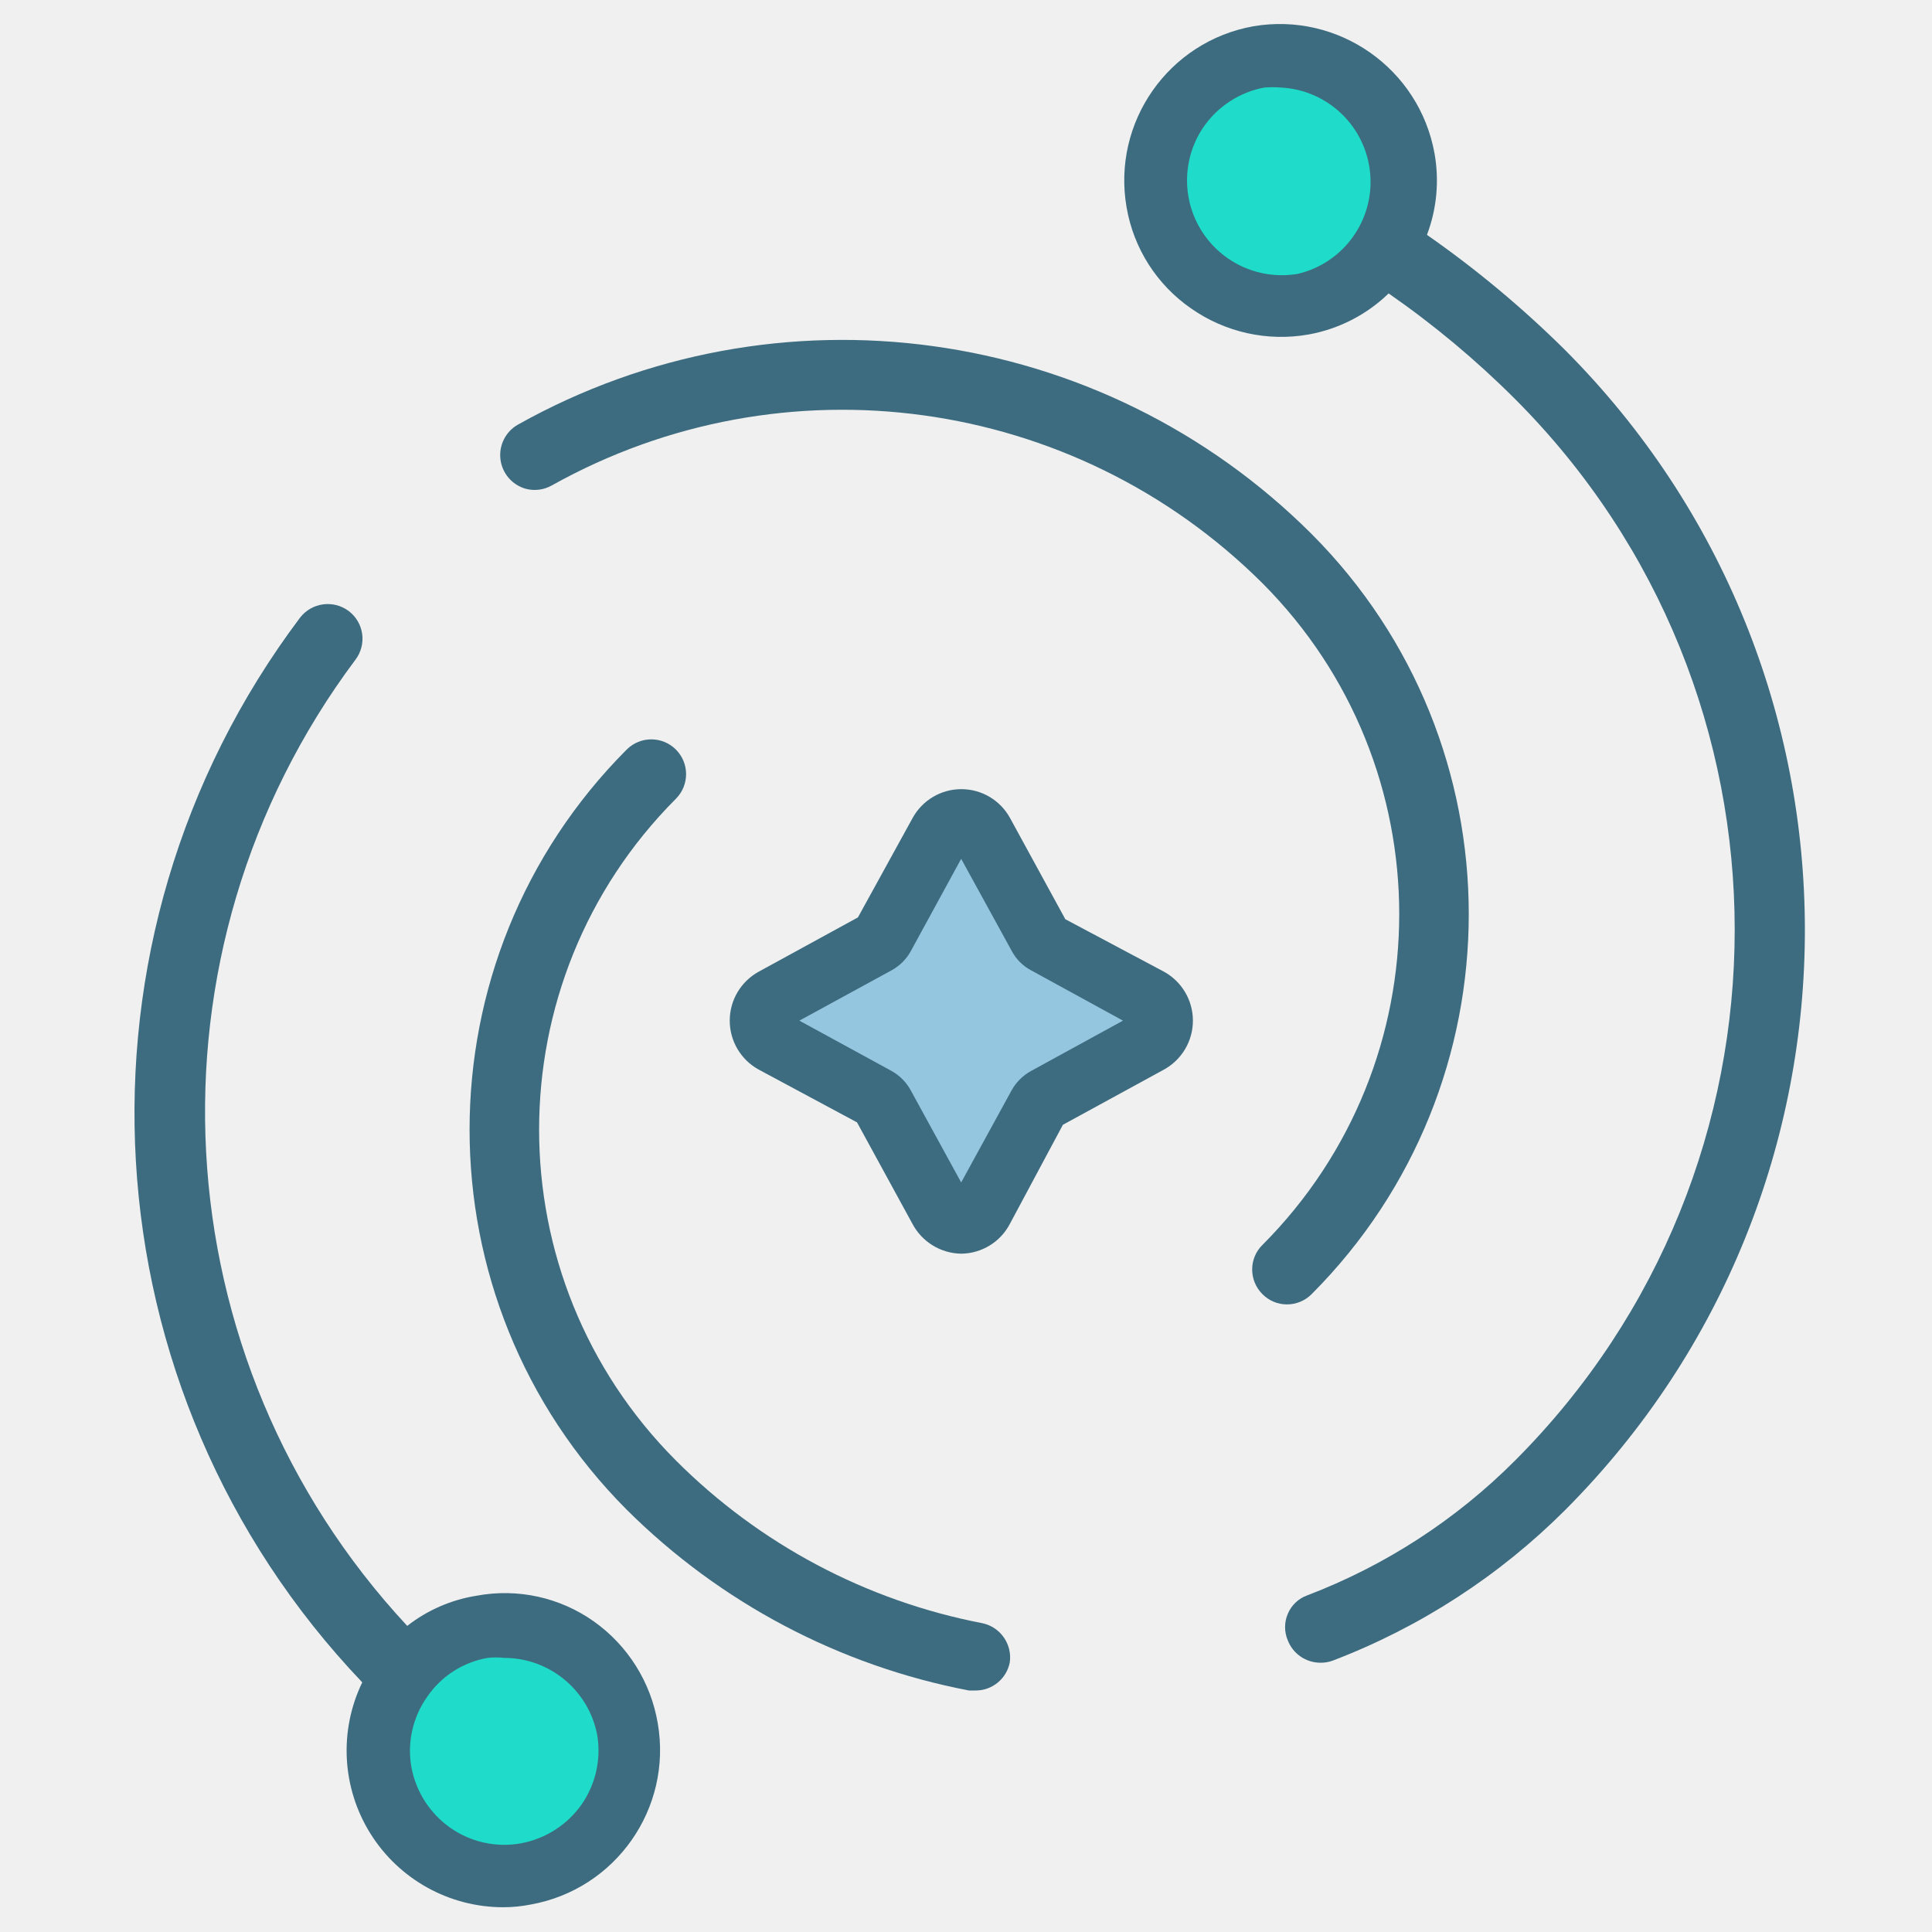
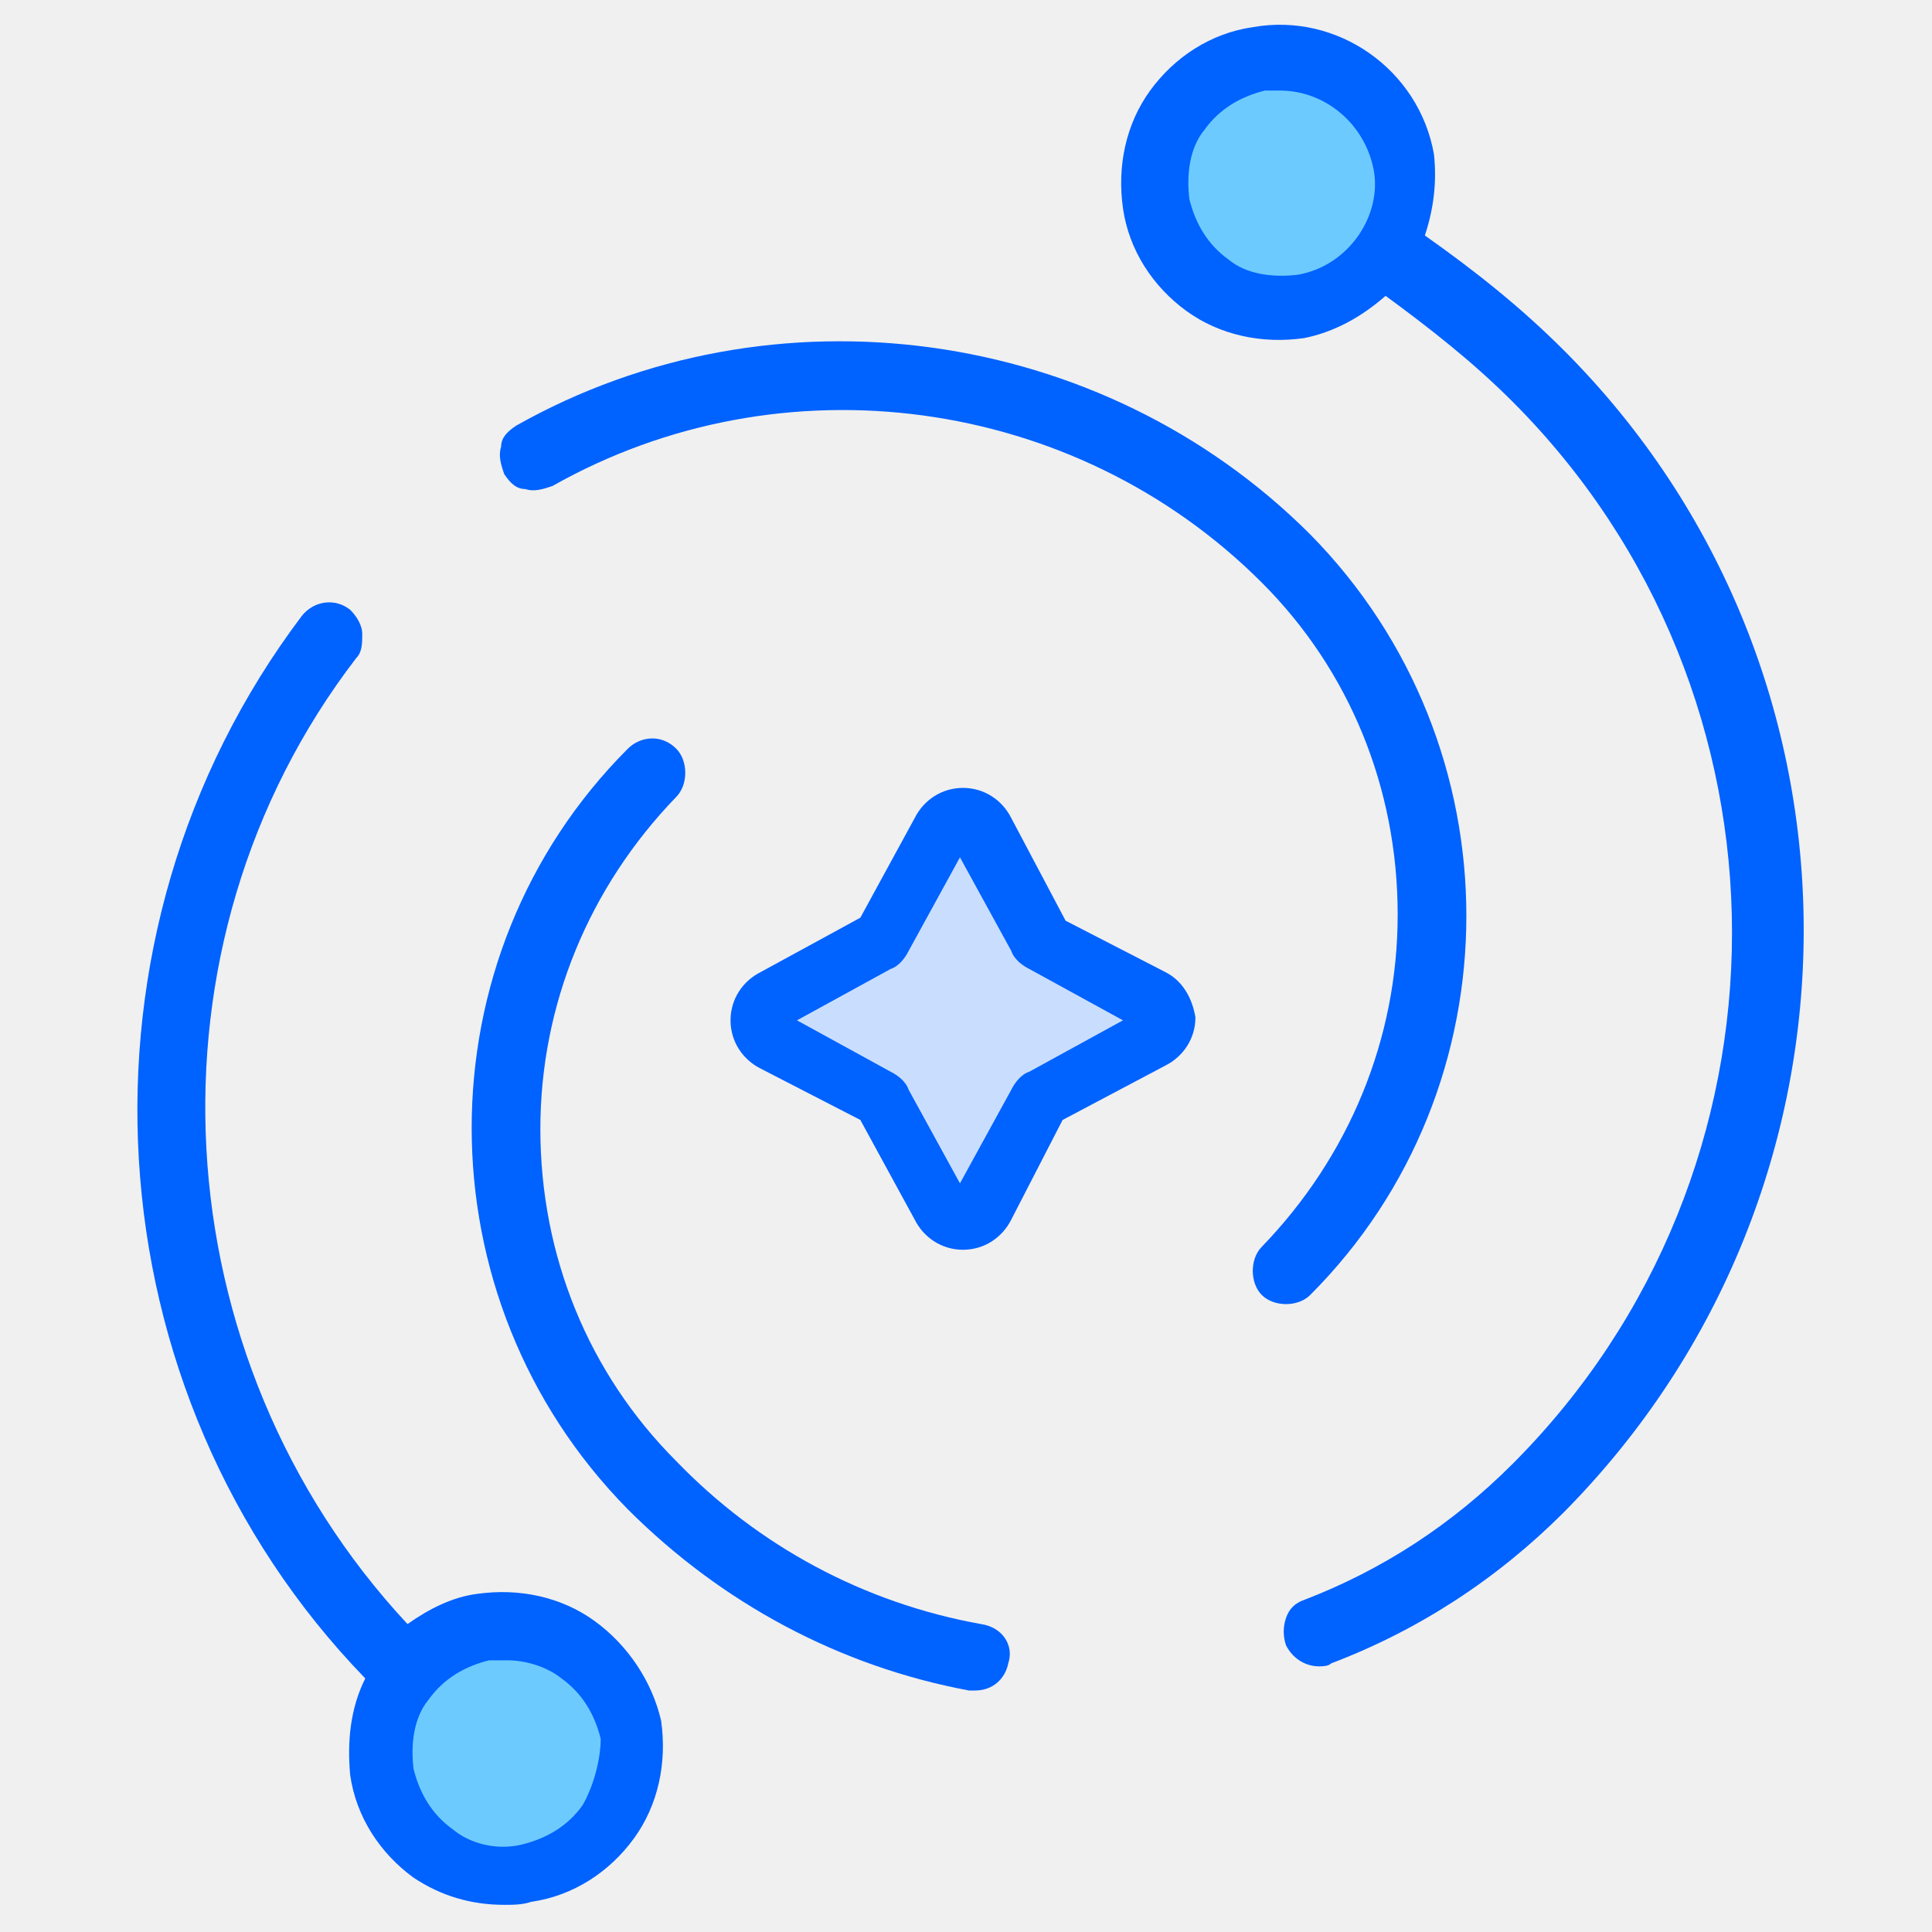
- <svg xmlns="http://www.w3.org/2000/svg" id="Layer_1" data-name="Layer 1" viewBox="0 0 64 64">
-   <path d="M38.56,32.19l-3.27-1.74L33.46,27.1a1.84,1.84,0,0,0-3.23,0l-1.81,3.29-3.29,1.8a1.85,1.85,0,0,0,0,3.24l3.26,1.75,1.83,3.35a1.86,1.86,0,0,0,1.62,1,1.84,1.84,0,0,0,1.62-1l1.75-3.27,3.35-1.83a1.85,1.85,0,0,0,0-3.24Z" style="fill:#3d6c80" />
-   <path d="M32.54,53.77h0a19.58,19.58,0,0,1-10.15-5.39,15.52,15.52,0,0,1,0-21.92,1.15,1.15,0,1,0-1.63-1.63,17.83,17.83,0,0,0,0,25.18A21.9,21.9,0,0,0,32.1,56l.22,0a1.15,1.15,0,0,0,1.13-.93A1.16,1.16,0,0,0,32.54,53.77Z" style="fill:#3d6c80" />
-   <path d="M51.83,11.58a34.67,34.67,0,0,0-4.56-3.8,5.09,5.09,0,0,0,.25-2.7,5.21,5.21,0,0,0-6-4.21,5.19,5.19,0,0,0-4.2,6,5.12,5.12,0,0,0,2.14,3.35,5.2,5.2,0,0,0,3.89.86A5.11,5.11,0,0,0,46,9.72a30.6,30.6,0,0,1,4.19,3.5,24.88,24.88,0,0,1,0,35.16,19.56,19.56,0,0,1-6.89,4.47,1.1,1.1,0,0,0-.64.61,1.12,1.12,0,0,0,0,.88,1.16,1.16,0,0,0,1.08.74,1.14,1.14,0,0,0,.41-.07,22,22,0,0,0,7.71-5A27.21,27.21,0,0,0,51.83,11.58Z" style="fill:#3d6c80" />
-   <path d="M43.45,42.87a17.83,17.83,0,0,0,0-25.18,22,22,0,0,0-26.3-3.62,1.16,1.16,0,0,0,.26,2.12,1.15,1.15,0,0,0,.87-.11,19.73,19.73,0,0,1,23.54,3.24,15.52,15.52,0,0,1,0,21.92,1.13,1.13,0,0,0-.34.81,1.15,1.15,0,0,0,.34.82,1.13,1.13,0,0,0,.81.34A1.15,1.15,0,0,0,43.45,42.87Z" style="fill:#3d6c80" />
-   <path d="M19.67,53.71a5.1,5.1,0,0,0-3.88-.85,5,5,0,0,0-2.3,1,25,25,0,0,1-1.72-32,1.15,1.15,0,0,0-.22-1.62,1.16,1.16,0,0,0-1.61.22A27.32,27.32,0,0,0,12,55.73a5.19,5.19,0,0,0,4.66,7.45,4.7,4.7,0,0,0,.92-.09,5.2,5.2,0,0,0,4.21-6A5.2,5.2,0,0,0,19.67,53.71Z" style="fill:#3d6c80" />
-   <path d="M34.15,35.48a1.64,1.64,0,0,0-.64.64l-1.67,3.05-1.67-3.05a1.62,1.62,0,0,0-.63-.64l-3.06-1.67,3.06-1.67a1.59,1.59,0,0,0,.63-.63l1.67-3.06,1.68,3.06a1.53,1.53,0,0,0,.63.63l3.05,1.67Z" style="fill:#95c6e0" />
-   <path d="M43,9.07a3.14,3.14,0,0,1-3.12-4.88,3.16,3.16,0,0,1,2-1.29,3.51,3.51,0,0,1,.55,0A3.13,3.13,0,0,1,43,9.07Z" style="fill:#1edcc9" />
-   <path d="M19.27,59.77a3.16,3.16,0,0,1-2,1.29,3.11,3.11,0,0,1-2.35-.51,3.16,3.16,0,0,1-1.29-2,3.1,3.1,0,0,1,.52-2.34,3.06,3.06,0,0,1,2-1.29,2.59,2.59,0,0,1,.56,0,3.14,3.14,0,0,1,3.08,2.59A3.14,3.14,0,0,1,19.27,59.77Z" style="fill:#1edcc9" />
+ <svg xmlns="http://www.w3.org/2000/svg" version="1.1" id="Layer_1" x="0px" y="0px" viewBox="0 0 64 64" style="enable-background:new 0 0 64 64;" xml:space="preserve">
+   <style type="text/css">
+ 	.st0{fill:#0062FF;}
+ 	.st1{fill:#C9DEFF;}
+ 	.st2{fill:#6CCAFF;}
+ 	.st3{fill:#FFFFFF;}
+ 	.st4{fill:#30B0FF;}
+ 	.st5{fill:#3D6C80;}
+ 	.st6{fill:#95C6E0;}
+ 	.st7{fill:#1EDCC9;}
+ </style>
+   <g>
+     <g>
+       <path class="st0" d="M38.6,32.2l-3.3-1.7l-1.8-3.4c-0.3-0.6-0.9-1-1.6-1c-0.7,0-1.3,0.4-1.6,1l-1.8,3.3l-3.3,1.8    c-0.6,0.3-1,0.9-1,1.6c0,0.7,0.4,1.3,1,1.6l3.3,1.7l1.8,3.3c0.3,0.6,0.9,1,1.6,1s1.3-0.4,1.6-1l1.7-3.3l3.4-1.8    c0.6-0.3,1-0.9,1-1.6C39.5,33.1,39.2,32.5,38.6,32.2z" />
+       <g>
+         <path class="st0" d="M32.5,53.8L32.5,53.8c-3.9-0.7-7.4-2.6-10.1-5.4c-2.9-2.9-4.5-6.8-4.5-11c0-4.1,1.6-8,4.5-11     c0.2-0.2,0.3-0.5,0.3-0.8c0-0.3-0.1-0.6-0.3-0.8c-0.5-0.5-1.2-0.4-1.6,0c-6.9,6.9-6.9,18.2,0,25.2c3.1,3.1,7,5.2,11.3,6     c0.1,0,0.1,0,0.2,0c0.6,0,1-0.4,1.1-0.9C33.6,54.5,33.2,53.9,32.5,53.8z" />
+         <path class="st0" d="M51.8,11.6c-1.4-1.4-2.9-2.6-4.6-3.8c0.3-0.9,0.4-1.8,0.3-2.7c-0.5-2.8-3.2-4.7-6-4.2     c-1.4,0.2-2.6,1-3.4,2.1c-0.8,1.1-1.1,2.5-0.9,3.9c0.2,1.4,1,2.6,2.1,3.4c1.1,0.8,2.5,1.1,3.9,0.9c1-0.2,1.9-0.7,2.7-1.4     c1.5,1.1,2.9,2.2,4.2,3.5c9.7,9.7,9.7,25.5,0,35.2c-2,2-4.3,3.5-6.9,4.5c-0.3,0.1-0.5,0.3-0.6,0.6c-0.1,0.3-0.1,0.6,0,0.9     c0.2,0.4,0.6,0.7,1.1,0.7c0.1,0,0.3,0,0.4-0.1c2.9-1.1,5.5-2.8,7.7-5C62.4,39.4,62.4,22.2,51.8,11.6z" />
+         <path class="st0" d="M43.4,42.9c6.9-6.9,6.9-18.2,0-25.2c-6.9-6.9-17.8-8.4-26.3-3.6c-0.3,0.2-0.5,0.4-0.5,0.7     c-0.1,0.3,0,0.6,0.1,0.9c0.2,0.3,0.4,0.5,0.7,0.5c0.3,0.1,0.6,0,0.9-0.1c7.6-4.3,17.3-3,23.5,3.2c2.9,2.9,4.5,6.8,4.5,11     c0,4.1-1.6,8-4.5,11c-0.2,0.2-0.3,0.5-0.3,0.8c0,0.3,0.1,0.6,0.3,0.8c0.2,0.2,0.5,0.3,0.8,0.3S43.2,43.1,43.4,42.9z" />
+         <path class="st0" d="M19.7,53.7c-1.1-0.8-2.5-1.1-3.9-0.9c-0.8,0.1-1.6,0.5-2.3,1c-8.2-8.8-9-22.5-1.7-32C12,21.6,12,21.3,12,21     c0-0.3-0.2-0.6-0.4-0.8c-0.5-0.4-1.2-0.3-1.6,0.2c-8,10.6-7.1,25.7,2.1,35.2c-0.5,1-0.6,2.1-0.5,3.2c0.2,1.4,1,2.6,2.1,3.4     c0.9,0.6,1.9,0.9,3,0.9c0.3,0,0.6,0,0.9-0.1c1.4-0.2,2.6-1,3.4-2.1c0.8-1.1,1.1-2.5,0.9-3.9C21.6,55.7,20.8,54.5,19.7,53.7z" />
+       </g>
+     </g>
+     <path class="st1" d="M34.1,35.5c-0.3,0.1-0.5,0.4-0.6,0.6l-1.7,3.1l-1.7-3.1c-0.1-0.3-0.4-0.5-0.6-0.6l-3.1-1.7l3.1-1.7   c0.3-0.1,0.5-0.4,0.6-0.6l1.7-3.1l1.7,3.1c0.1,0.3,0.4,0.5,0.6,0.6l3.1,1.7L34.1,35.5z" />
+     <path class="st2" d="M43,9.1c-0.8,0.1-1.7,0-2.3-0.5c-0.7-0.5-1.1-1.2-1.3-2c-0.1-0.8,0-1.7,0.5-2.3c0.5-0.7,1.2-1.1,2-1.3   c0.2,0,0.4,0,0.5,0c1.5,0,2.8,1.1,3.1,2.6C45.8,7.1,44.7,8.8,43,9.1z" />
+     <path class="st2" d="M19.3,59.8c-0.5,0.7-1.2,1.1-2,1.3c-0.8,0.2-1.7,0-2.3-0.5c-0.7-0.5-1.1-1.2-1.3-2c-0.1-0.8,0-1.7,0.5-2.3   c0.5-0.7,1.2-1.1,2-1.3c0.2,0,0.4,0,0.6,0c0.6,0,1.3,0.2,1.8,0.6c0.7,0.5,1.1,1.2,1.3,2C19.9,58.2,19.7,59.1,19.3,59.8z" />
+   </g>
</svg>
